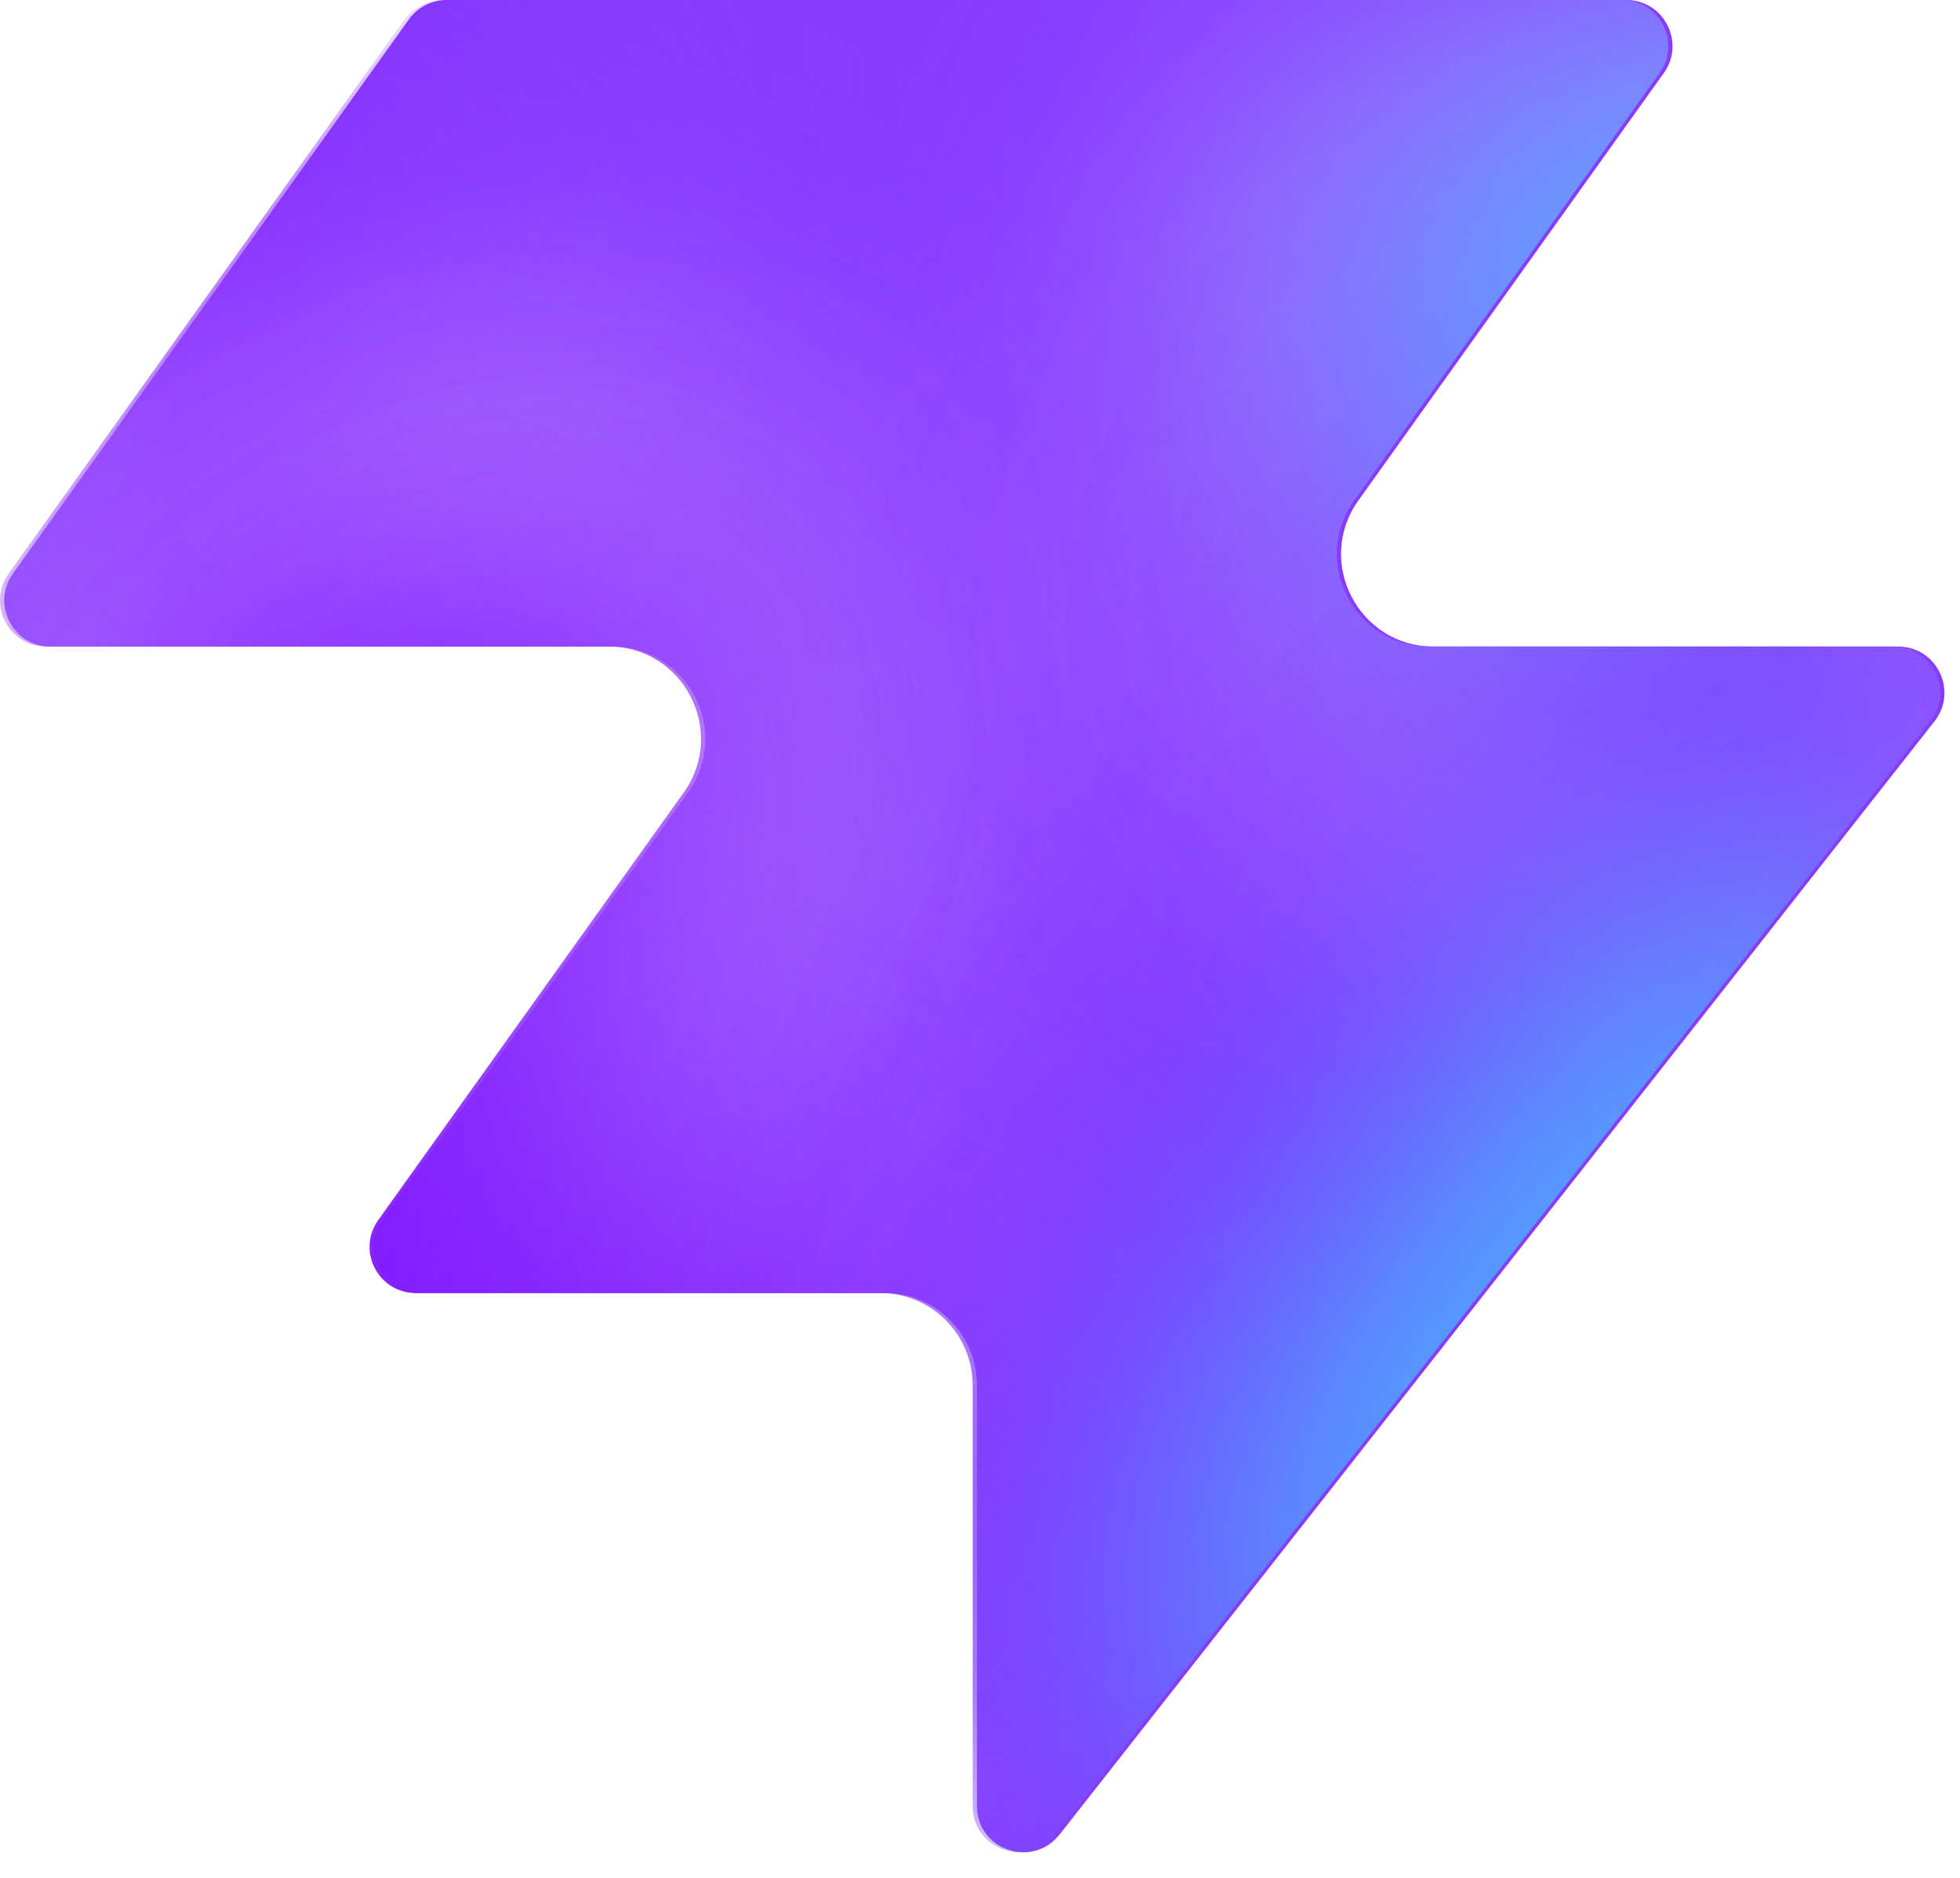
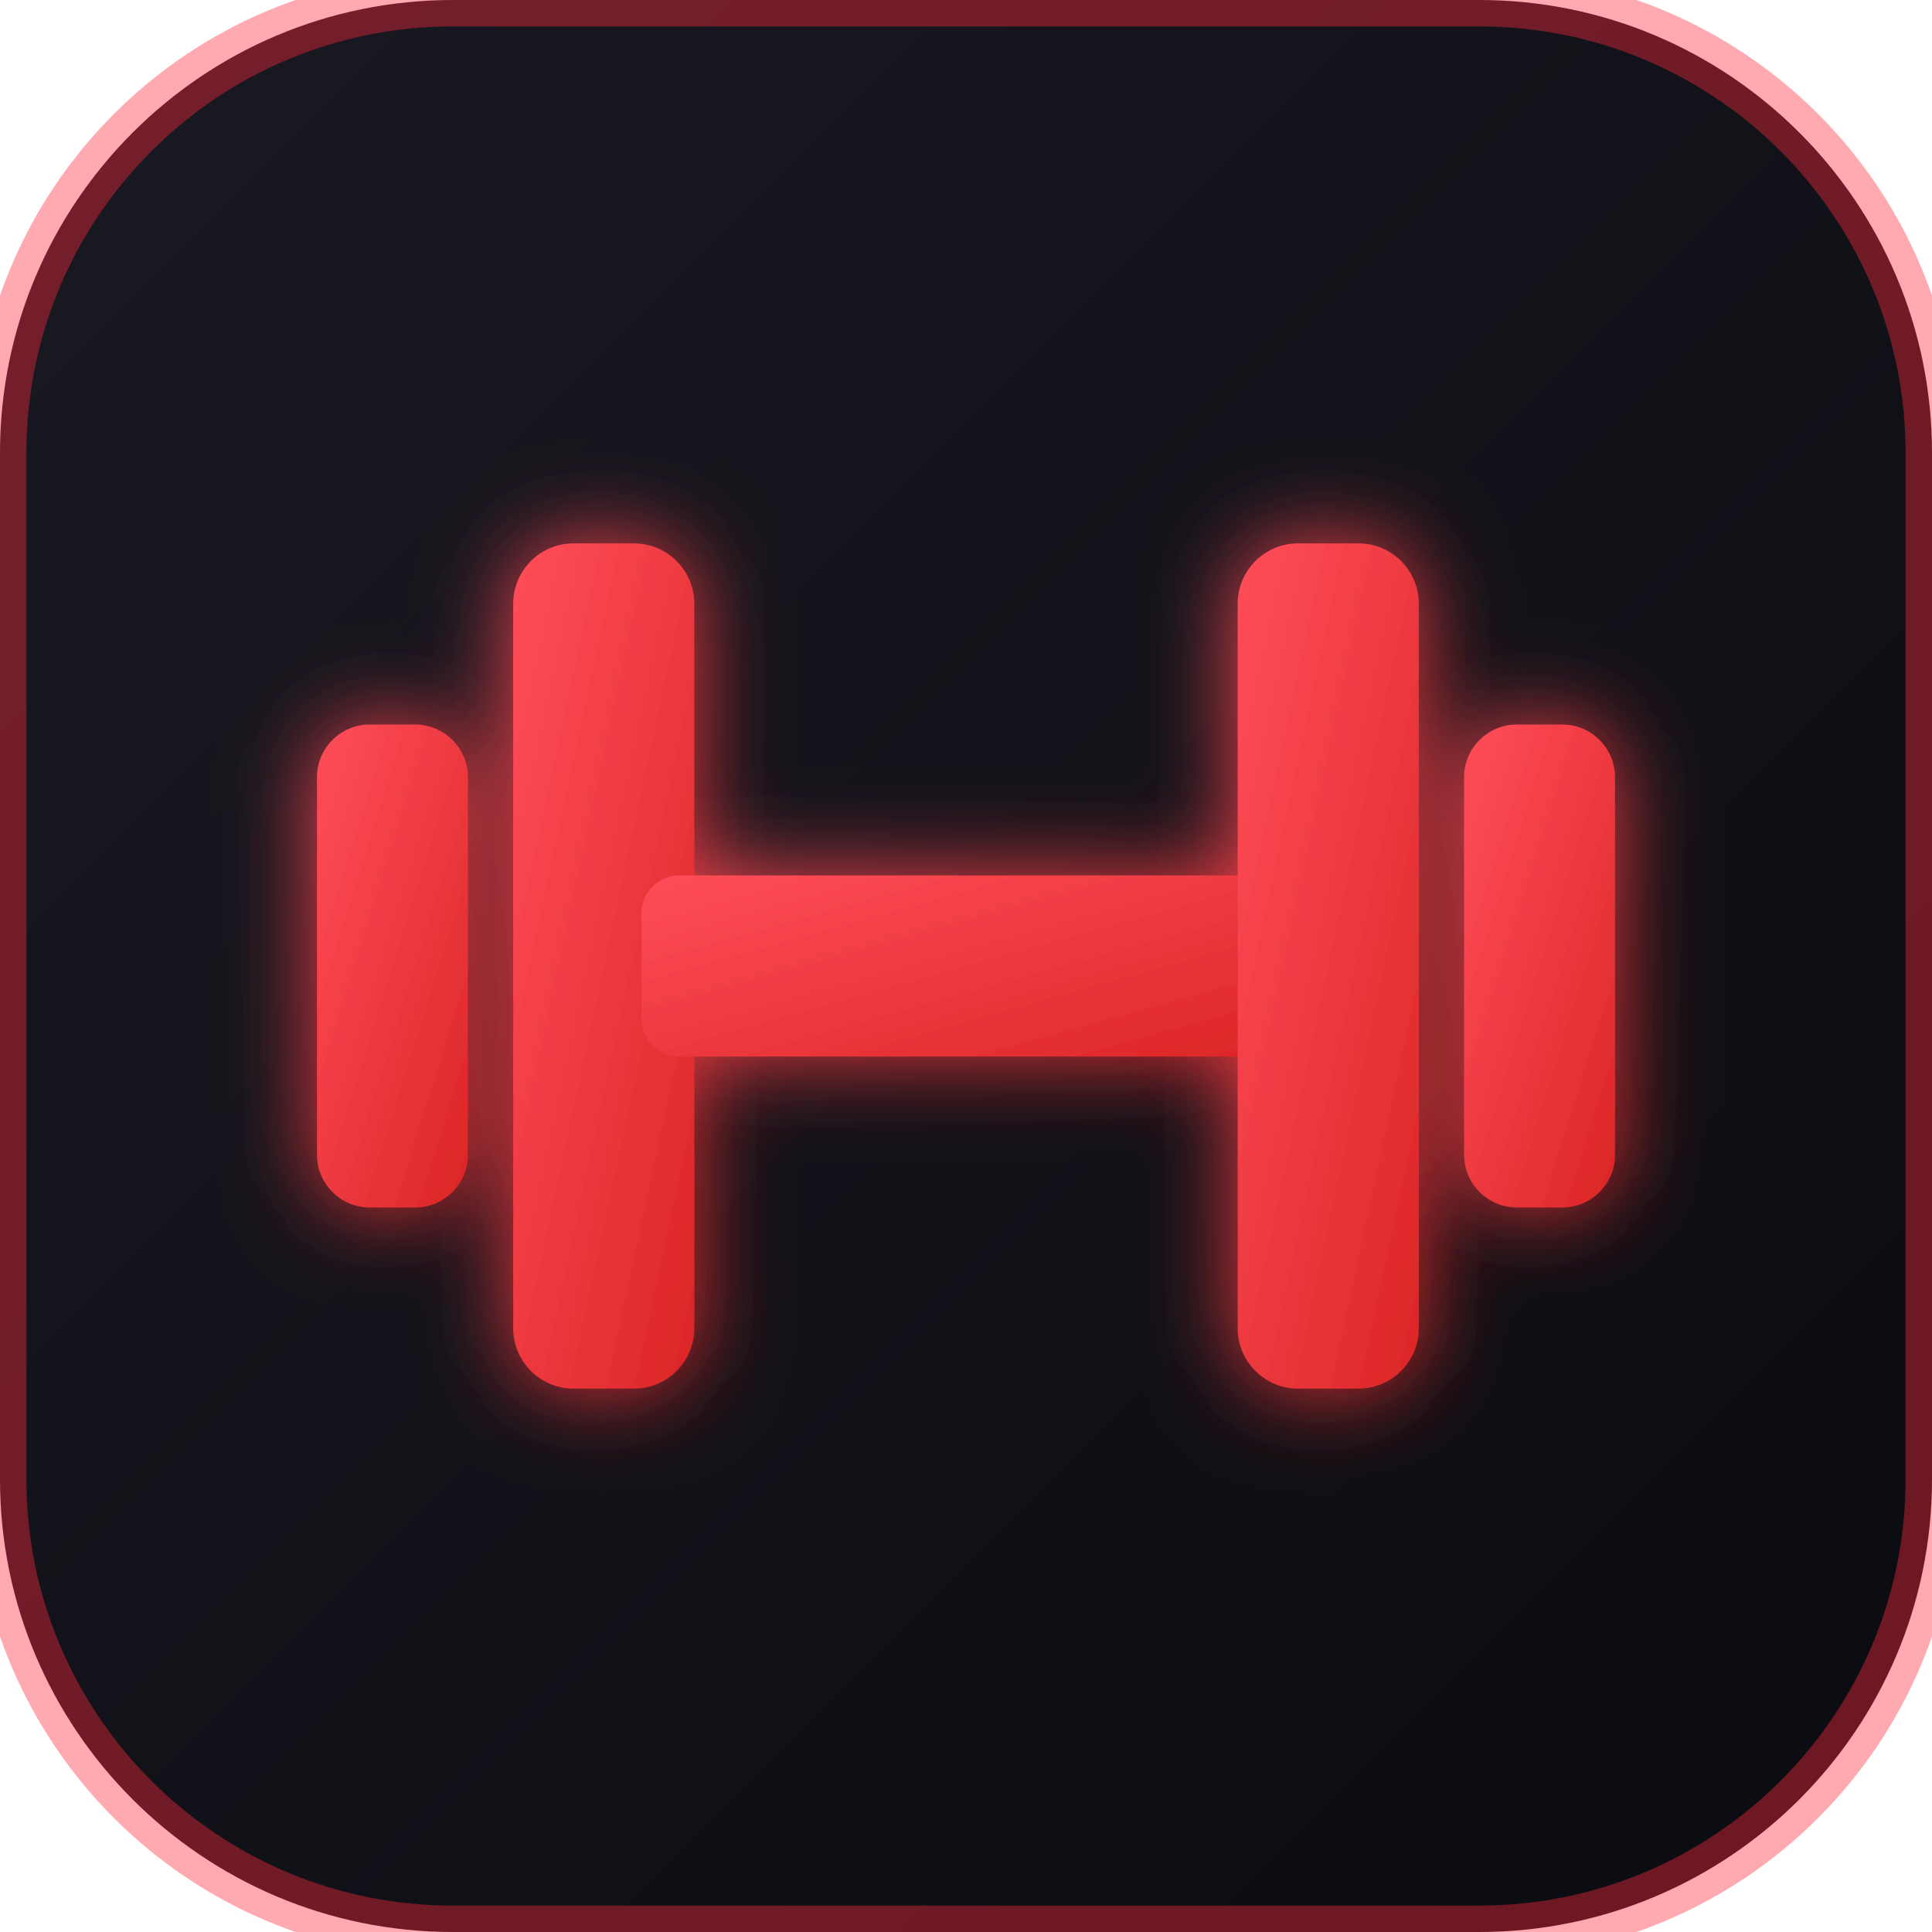
- <svg xmlns="http://www.w3.org/2000/svg" width="48" height="46" fill="none" viewBox="0 0 48 46">
-   <path fill="#863bff" d="M25.946 44.938c-.664.845-2.021.375-2.021-.698V33.937a2.26 2.26 0 0 0-2.262-2.262H10.287c-.92 0-1.456-1.04-.92-1.788l7.48-10.471c1.07-1.497 0-3.578-1.842-3.578H1.237c-.92 0-1.456-1.04-.92-1.788L10.013.474c.214-.297.556-.474.92-.474h28.894c.92 0 1.456 1.04.92 1.788l-7.48 10.471c-1.07 1.498 0 3.579 1.842 3.579h11.377c.943 0 1.473 1.088.89 1.83L25.947 44.94z" style="fill:#863bff;fill:color(display-p3 .525 .23 1);fill-opacity:1" />
-   <mask id="a" width="48" height="46" x="0" y="0" maskUnits="userSpaceOnUse" style="mask-type:alpha">
-     <path fill="#000" d="M25.842 44.938c-.664.844-2.021.375-2.021-.698V33.937a2.26 2.26 0 0 0-2.262-2.262H10.183c-.92 0-1.456-1.04-.92-1.788l7.48-10.471c1.07-1.498 0-3.579-1.842-3.579H1.133c-.92 0-1.456-1.04-.92-1.787L9.91.473c.214-.297.556-.474.92-.474h28.894c.92 0 1.456 1.04.92 1.788l-7.48 10.471c-1.07 1.498 0 3.578 1.842 3.578h11.377c.943 0 1.473 1.088.89 1.832L25.843 44.94z" style="fill:#000;fill-opacity:1" />
-   </mask>
-   <g mask="url(#a)">
-     <g filter="url(#b)">
-       <ellipse cx="5.508" cy="14.704" fill="#ede6ff" rx="5.508" ry="14.704" style="fill:#ede6ff;fill:color(display-p3 .927 .903 1);fill-opacity:1" transform="matrix(.00324 1 1 -.00324 -4.47 31.516)" />
-     </g>
-     <g filter="url(#c)">
-       <ellipse cx="10.399" cy="29.851" fill="#ede6ff" rx="10.399" ry="29.851" style="fill:#ede6ff;fill:color(display-p3 .927 .903 1);fill-opacity:1" transform="matrix(.00324 1 1 -.00324 -39.328 7.883)" />
-     </g>
-     <g filter="url(#d)">
-       <ellipse cx="5.508" cy="30.487" fill="#7e14ff" rx="5.508" ry="30.487" style="fill:#7e14ff;fill:color(display-p3 .492 .077 1);fill-opacity:1" transform="rotate(89.814 -25.913 -14.639)scale(1 -1)" />
-     </g>
-     <g filter="url(#e)">
-       <ellipse cx="5.508" cy="30.599" fill="#7e14ff" rx="5.508" ry="30.599" style="fill:#7e14ff;fill:color(display-p3 .492 .077 1);fill-opacity:1" transform="rotate(89.814 -32.644 -3.334)scale(1 -1)" />
-     </g>
-     <g filter="url(#f)">
-       <ellipse cx="5.508" cy="30.599" fill="#7e14ff" rx="5.508" ry="30.599" style="fill:#7e14ff;fill:color(display-p3 .492 .077 1);fill-opacity:1" transform="matrix(.00324 1 1 -.00324 -34.34 30.47)" />
-     </g>
-     <g filter="url(#g)">
-       <ellipse cx="14.072" cy="22.078" fill="#ede6ff" rx="14.072" ry="22.078" style="fill:#ede6ff;fill:color(display-p3 .927 .903 1);fill-opacity:1" transform="rotate(93.35 24.506 48.493)scale(-1 1)" />
-     </g>
-     <g filter="url(#h)">
-       <ellipse cx="3.47" cy="21.501" fill="#7e14ff" rx="3.47" ry="21.501" style="fill:#7e14ff;fill:color(display-p3 .492 .077 1);fill-opacity:1" transform="rotate(89.009 28.708 47.59)scale(-1 1)" />
-     </g>
-     <g filter="url(#i)">
-       <ellipse cx="3.47" cy="21.501" fill="#7e14ff" rx="3.47" ry="21.501" style="fill:#7e14ff;fill:color(display-p3 .492 .077 1);fill-opacity:1" transform="rotate(89.009 28.708 47.59)scale(-1 1)" />
-     </g>
-     <g filter="url(#j)">
-       <ellipse cx=".387" cy="8.972" fill="#7e14ff" rx="4.407" ry="29.108" style="fill:#7e14ff;fill:color(display-p3 .492 .077 1);fill-opacity:1" transform="rotate(39.51 .387 8.972)" />
-     </g>
-     <g filter="url(#k)">
-       <ellipse cx="47.523" cy="-6.092" fill="#7e14ff" rx="4.407" ry="29.108" style="fill:#7e14ff;fill:color(display-p3 .492 .077 1);fill-opacity:1" transform="rotate(37.892 47.523 -6.092)" />
-     </g>
-     <g filter="url(#l)">
-       <ellipse cx="41.412" cy="6.333" fill="#47bfff" rx="5.971" ry="9.665" style="fill:#47bfff;fill:color(display-p3 .28 .748 1);fill-opacity:1" transform="rotate(37.892 41.412 6.333)" />
-     </g>
-     <g filter="url(#m)">
-       <ellipse cx="-1.879" cy="38.332" fill="#7e14ff" rx="4.407" ry="29.108" style="fill:#7e14ff;fill:color(display-p3 .492 .077 1);fill-opacity:1" transform="rotate(37.892 -1.88 38.332)" />
-     </g>
-     <g filter="url(#n)">
-       <ellipse cx="-1.879" cy="38.332" fill="#7e14ff" rx="4.407" ry="29.108" style="fill:#7e14ff;fill:color(display-p3 .492 .077 1);fill-opacity:1" transform="rotate(37.892 -1.88 38.332)" />
-     </g>
-     <g filter="url(#o)">
-       <ellipse cx="35.651" cy="29.907" fill="#7e14ff" rx="4.407" ry="29.108" style="fill:#7e14ff;fill:color(display-p3 .492 .077 1);fill-opacity:1" transform="rotate(37.892 35.651 29.907)" />
-     </g>
-     <g filter="url(#p)">
-       <ellipse cx="38.418" cy="32.4" fill="#47bfff" rx="5.971" ry="15.297" style="fill:#47bfff;fill:color(display-p3 .28 .748 1);fill-opacity:1" transform="rotate(37.892 38.418 32.4)" />
-     </g>
-   </g>
+ <svg xmlns="http://www.w3.org/2000/svg" viewBox="0 0 512 512" width="100%" height="100%">
  <defs>
-     <filter id="b" width="60.045" height="41.654" x="-19.77" y="16.149" color-interpolation-filters="sRGB" filterUnits="userSpaceOnUse">
-       <feFlood flood-opacity="0" result="BackgroundImageFix" />
-       <feBlend in="SourceGraphic" in2="BackgroundImageFix" result="shape" />
-       <feGaussianBlur result="effect1_foregroundBlur_2002_17158" stdDeviation="7.659" />
-     </filter>
-     <filter id="c" width="90.34" height="51.437" x="-54.613" y="-7.533" color-interpolation-filters="sRGB" filterUnits="userSpaceOnUse">
-       <feFlood flood-opacity="0" result="BackgroundImageFix" />
-       <feBlend in="SourceGraphic" in2="BackgroundImageFix" result="shape" />
-       <feGaussianBlur result="effect1_foregroundBlur_2002_17158" stdDeviation="7.659" />
-     </filter>
-     <filter id="d" width="79.355" height="29.4" x="-49.64" y="2.03" color-interpolation-filters="sRGB" filterUnits="userSpaceOnUse">
-       <feFlood flood-opacity="0" result="BackgroundImageFix" />
-       <feBlend in="SourceGraphic" in2="BackgroundImageFix" result="shape" />
-       <feGaussianBlur result="effect1_foregroundBlur_2002_17158" stdDeviation="4.596" />
-     </filter>
-     <filter id="e" width="79.579" height="29.4" x="-45.045" y="20.029" color-interpolation-filters="sRGB" filterUnits="userSpaceOnUse">
-       <feFlood flood-opacity="0" result="BackgroundImageFix" />
-       <feBlend in="SourceGraphic" in2="BackgroundImageFix" result="shape" />
-       <feGaussianBlur result="effect1_foregroundBlur_2002_17158" stdDeviation="4.596" />
-     </filter>
-     <filter id="f" width="79.579" height="29.4" x="-43.513" y="21.178" color-interpolation-filters="sRGB" filterUnits="userSpaceOnUse">
-       <feFlood flood-opacity="0" result="BackgroundImageFix" />
-       <feBlend in="SourceGraphic" in2="BackgroundImageFix" result="shape" />
-       <feGaussianBlur result="effect1_foregroundBlur_2002_17158" stdDeviation="4.596" />
-     </filter>
-     <filter id="g" width="74.749" height="58.852" x="15.756" y="-17.901" color-interpolation-filters="sRGB" filterUnits="userSpaceOnUse">
-       <feFlood flood-opacity="0" result="BackgroundImageFix" />
-       <feBlend in="SourceGraphic" in2="BackgroundImageFix" result="shape" />
-       <feGaussianBlur result="effect1_foregroundBlur_2002_17158" stdDeviation="7.659" />
-     </filter>
-     <filter id="h" width="61.377" height="25.362" x="23.548" y="2.284" color-interpolation-filters="sRGB" filterUnits="userSpaceOnUse">
-       <feFlood flood-opacity="0" result="BackgroundImageFix" />
-       <feBlend in="SourceGraphic" in2="BackgroundImageFix" result="shape" />
-       <feGaussianBlur result="effect1_foregroundBlur_2002_17158" stdDeviation="4.596" />
-     </filter>
-     <filter id="i" width="61.377" height="25.362" x="23.548" y="2.284" color-interpolation-filters="sRGB" filterUnits="userSpaceOnUse">
-       <feFlood flood-opacity="0" result="BackgroundImageFix" />
-       <feBlend in="SourceGraphic" in2="BackgroundImageFix" result="shape" />
-       <feGaussianBlur result="effect1_foregroundBlur_2002_17158" stdDeviation="4.596" />
-     </filter>
-     <filter id="j" width="56.045" height="63.649" x="-27.636" y="-22.853" color-interpolation-filters="sRGB" filterUnits="userSpaceOnUse">
-       <feFlood flood-opacity="0" result="BackgroundImageFix" />
-       <feBlend in="SourceGraphic" in2="BackgroundImageFix" result="shape" />
-       <feGaussianBlur result="effect1_foregroundBlur_2002_17158" stdDeviation="4.596" />
-     </filter>
-     <filter id="k" width="54.814" height="64.646" x="20.116" y="-38.415" color-interpolation-filters="sRGB" filterUnits="userSpaceOnUse">
-       <feFlood flood-opacity="0" result="BackgroundImageFix" />
-       <feBlend in="SourceGraphic" in2="BackgroundImageFix" result="shape" />
-       <feGaussianBlur result="effect1_foregroundBlur_2002_17158" stdDeviation="4.596" />
-     </filter>
-     <filter id="l" width="33.541" height="35.313" x="24.641" y="-11.323" color-interpolation-filters="sRGB" filterUnits="userSpaceOnUse">
-       <feFlood flood-opacity="0" result="BackgroundImageFix" />
-       <feBlend in="SourceGraphic" in2="BackgroundImageFix" result="shape" />
-       <feGaussianBlur result="effect1_foregroundBlur_2002_17158" stdDeviation="4.596" />
-     </filter>
-     <filter id="m" width="54.814" height="64.646" x="-29.286" y="6.009" color-interpolation-filters="sRGB" filterUnits="userSpaceOnUse">
-       <feFlood flood-opacity="0" result="BackgroundImageFix" />
-       <feBlend in="SourceGraphic" in2="BackgroundImageFix" result="shape" />
-       <feGaussianBlur result="effect1_foregroundBlur_2002_17158" stdDeviation="4.596" />
-     </filter>
-     <filter id="n" width="54.814" height="64.646" x="-29.286" y="6.009" color-interpolation-filters="sRGB" filterUnits="userSpaceOnUse">
-       <feFlood flood-opacity="0" result="BackgroundImageFix" />
-       <feBlend in="SourceGraphic" in2="BackgroundImageFix" result="shape" />
-       <feGaussianBlur result="effect1_foregroundBlur_2002_17158" stdDeviation="4.596" />
-     </filter>
-     <filter id="o" width="54.814" height="64.646" x="8.244" y="-2.416" color-interpolation-filters="sRGB" filterUnits="userSpaceOnUse">
-       <feFlood flood-opacity="0" result="BackgroundImageFix" />
-       <feBlend in="SourceGraphic" in2="BackgroundImageFix" result="shape" />
-       <feGaussianBlur result="effect1_foregroundBlur_2002_17158" stdDeviation="4.596" />
-     </filter>
-     <filter id="p" width="39.409" height="43.623" x="18.713" y="10.588" color-interpolation-filters="sRGB" filterUnits="userSpaceOnUse">
-       <feFlood flood-opacity="0" result="BackgroundImageFix" />
-       <feBlend in="SourceGraphic" in2="BackgroundImageFix" result="shape" />
-       <feGaussianBlur result="effect1_foregroundBlur_2002_17158" stdDeviation="4.596" />
+     <linearGradient id="bgGrad" x1="0%" y1="0%" x2="100%" y2="100%">
+       <stop offset="0%" stop-color="#181922" />
+       <stop offset="100%" stop-color="#0b0c10" />
+     </linearGradient>
+     <linearGradient id="redGrad" x1="0%" y1="0%" x2="100%" y2="100%">
+       <stop offset="0%" stop-color="#ff4d5a" />
+       <stop offset="100%" stop-color="#dc2626" />
+     </linearGradient>
+     <filter id="redGlow" x="-20%" y="-20%" width="140%" height="140%">
+       <feGaussianBlur stdDeviation="12" result="blur" />
+       <feComposite in="SourceGraphic" in2="blur" operator="over" />
    </filter>
  </defs>
+   <rect width="512" height="512" rx="120" fill="url(#bgGrad)" stroke="rgba(255, 42, 61, 0.4)" stroke-width="14" />
+   <g filter="url(#redGlow)">
+     <rect x="84" y="192" width="40" height="128" rx="14" fill="url(#redGrad)" />
+     <rect x="136" y="144" width="48" height="224" rx="16" fill="url(#redGrad)" />
+     <rect x="170" y="232" width="172" height="48" rx="10" fill="url(#redGrad)" />
+     <rect x="328" y="144" width="48" height="224" rx="16" fill="url(#redGrad)" />
+     <rect x="388" y="192" width="40" height="128" rx="14" fill="url(#redGrad)" />
+   </g>
</svg>
